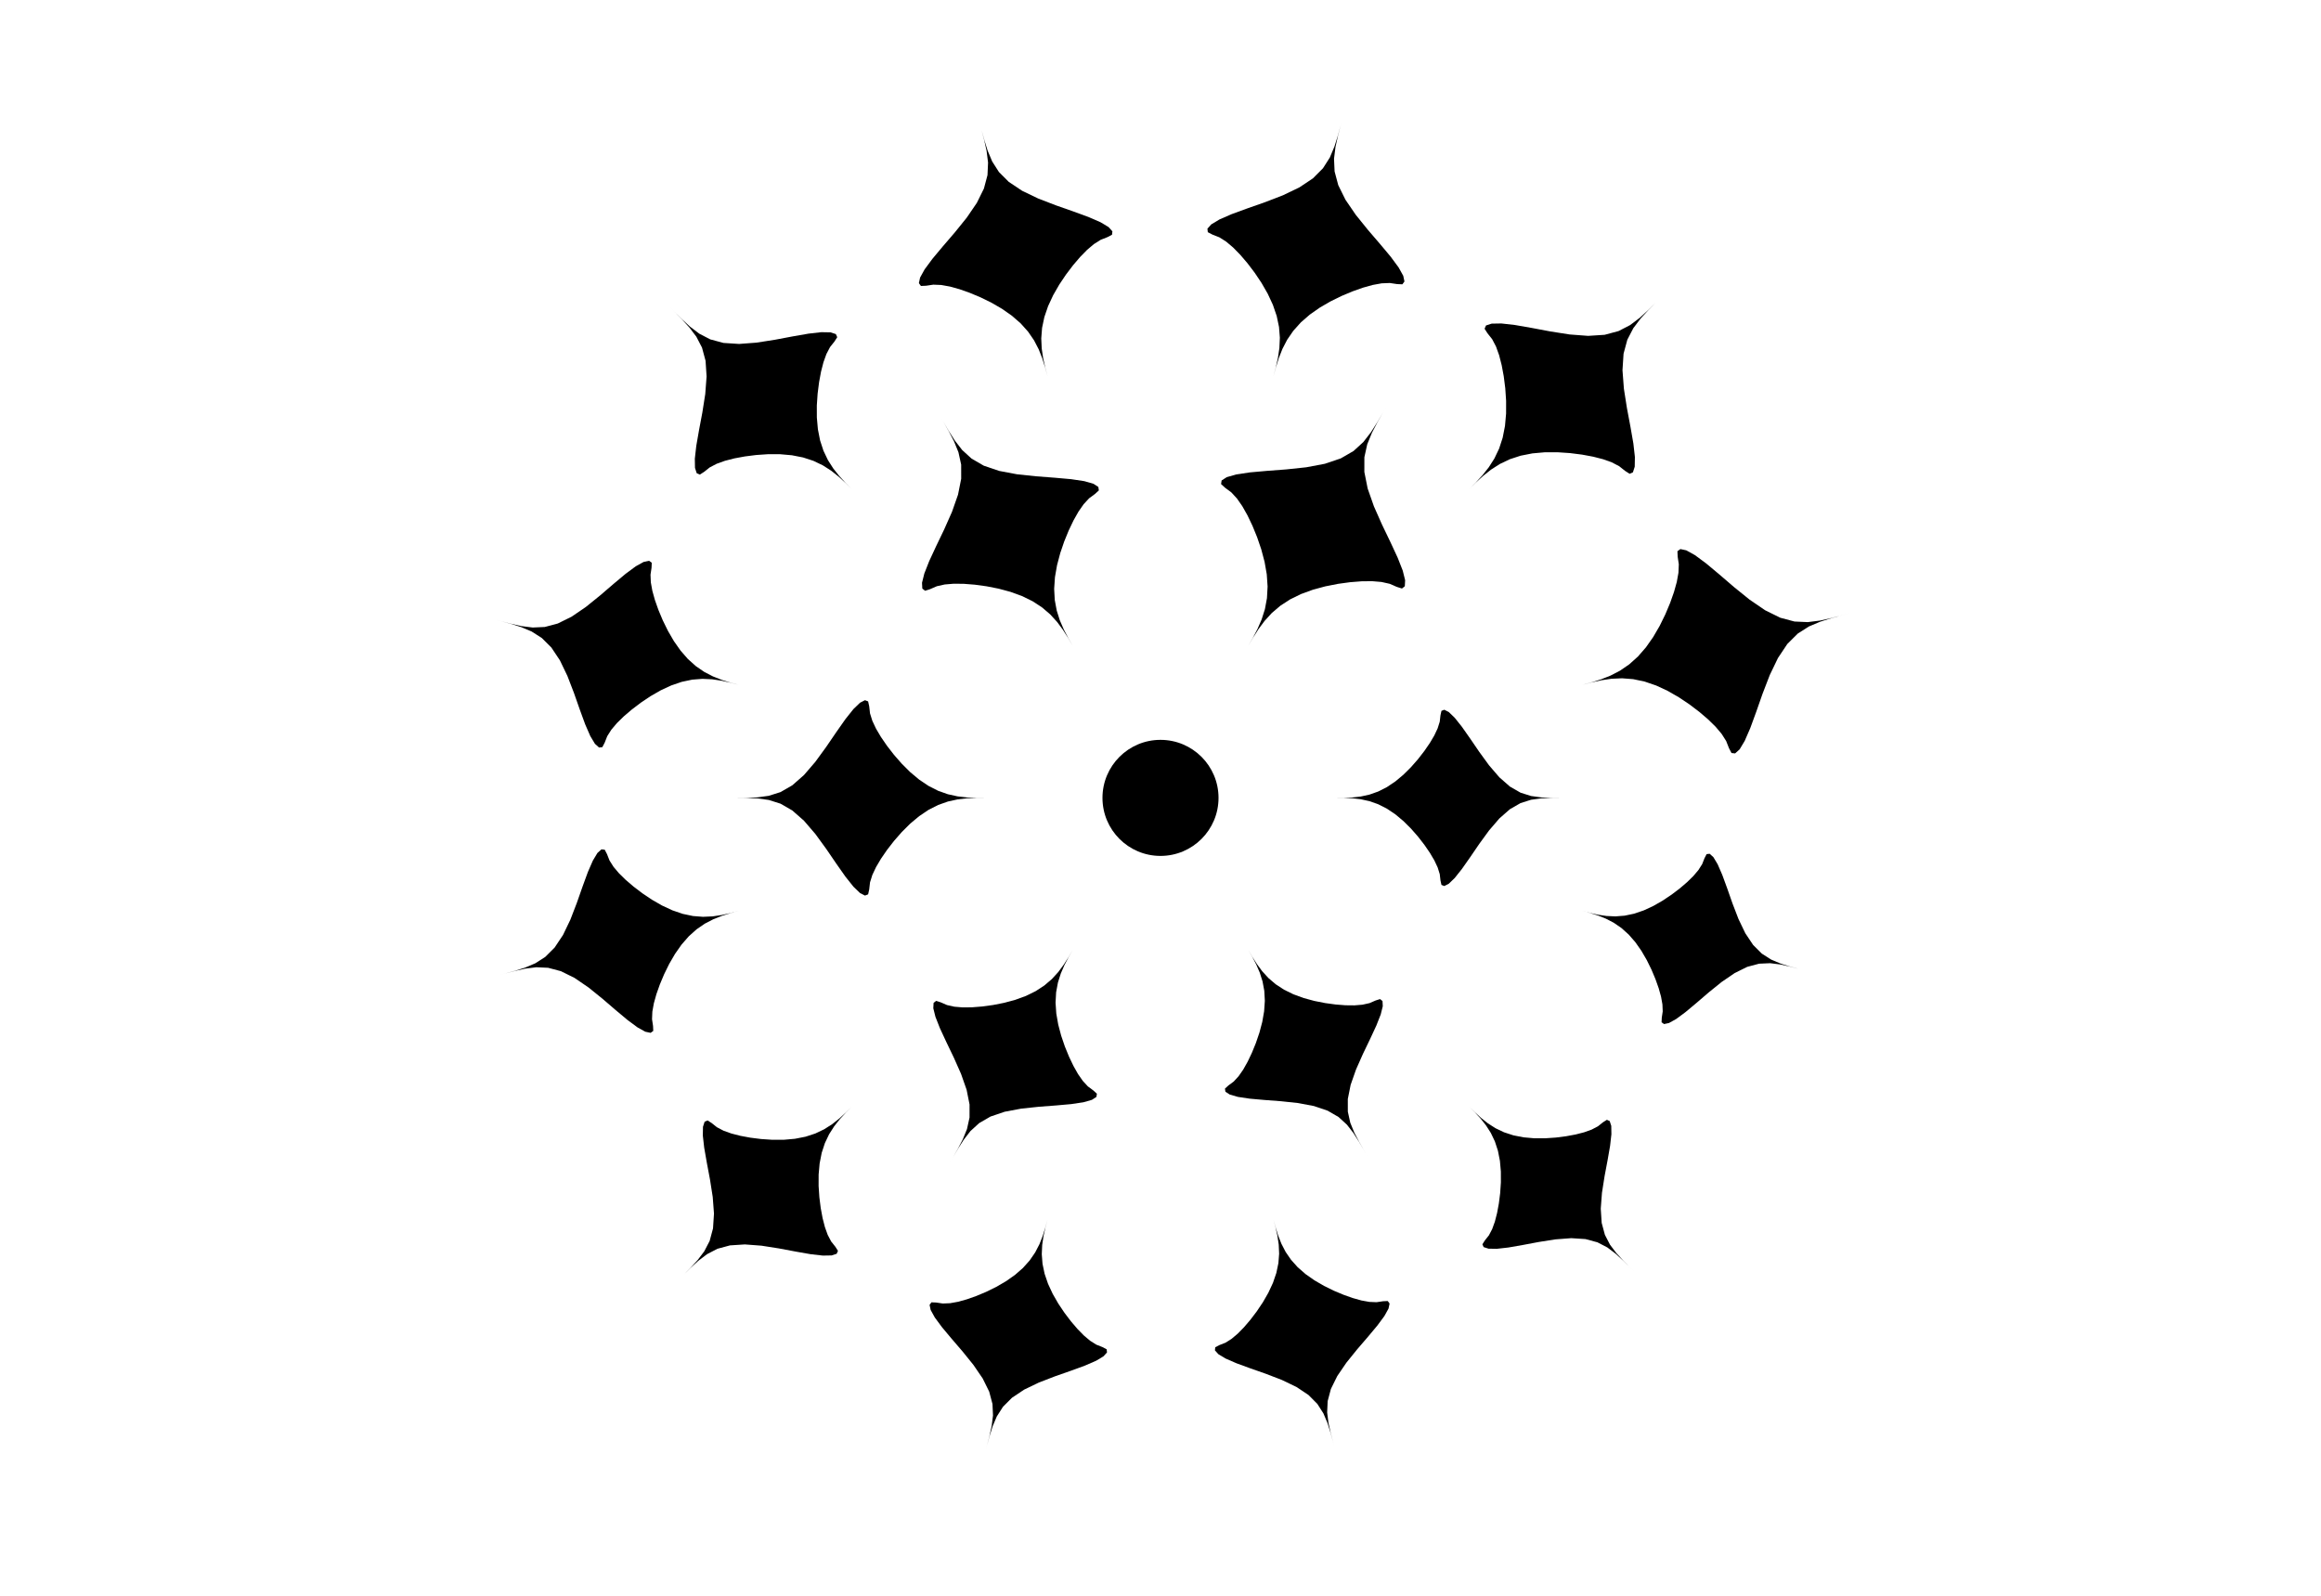
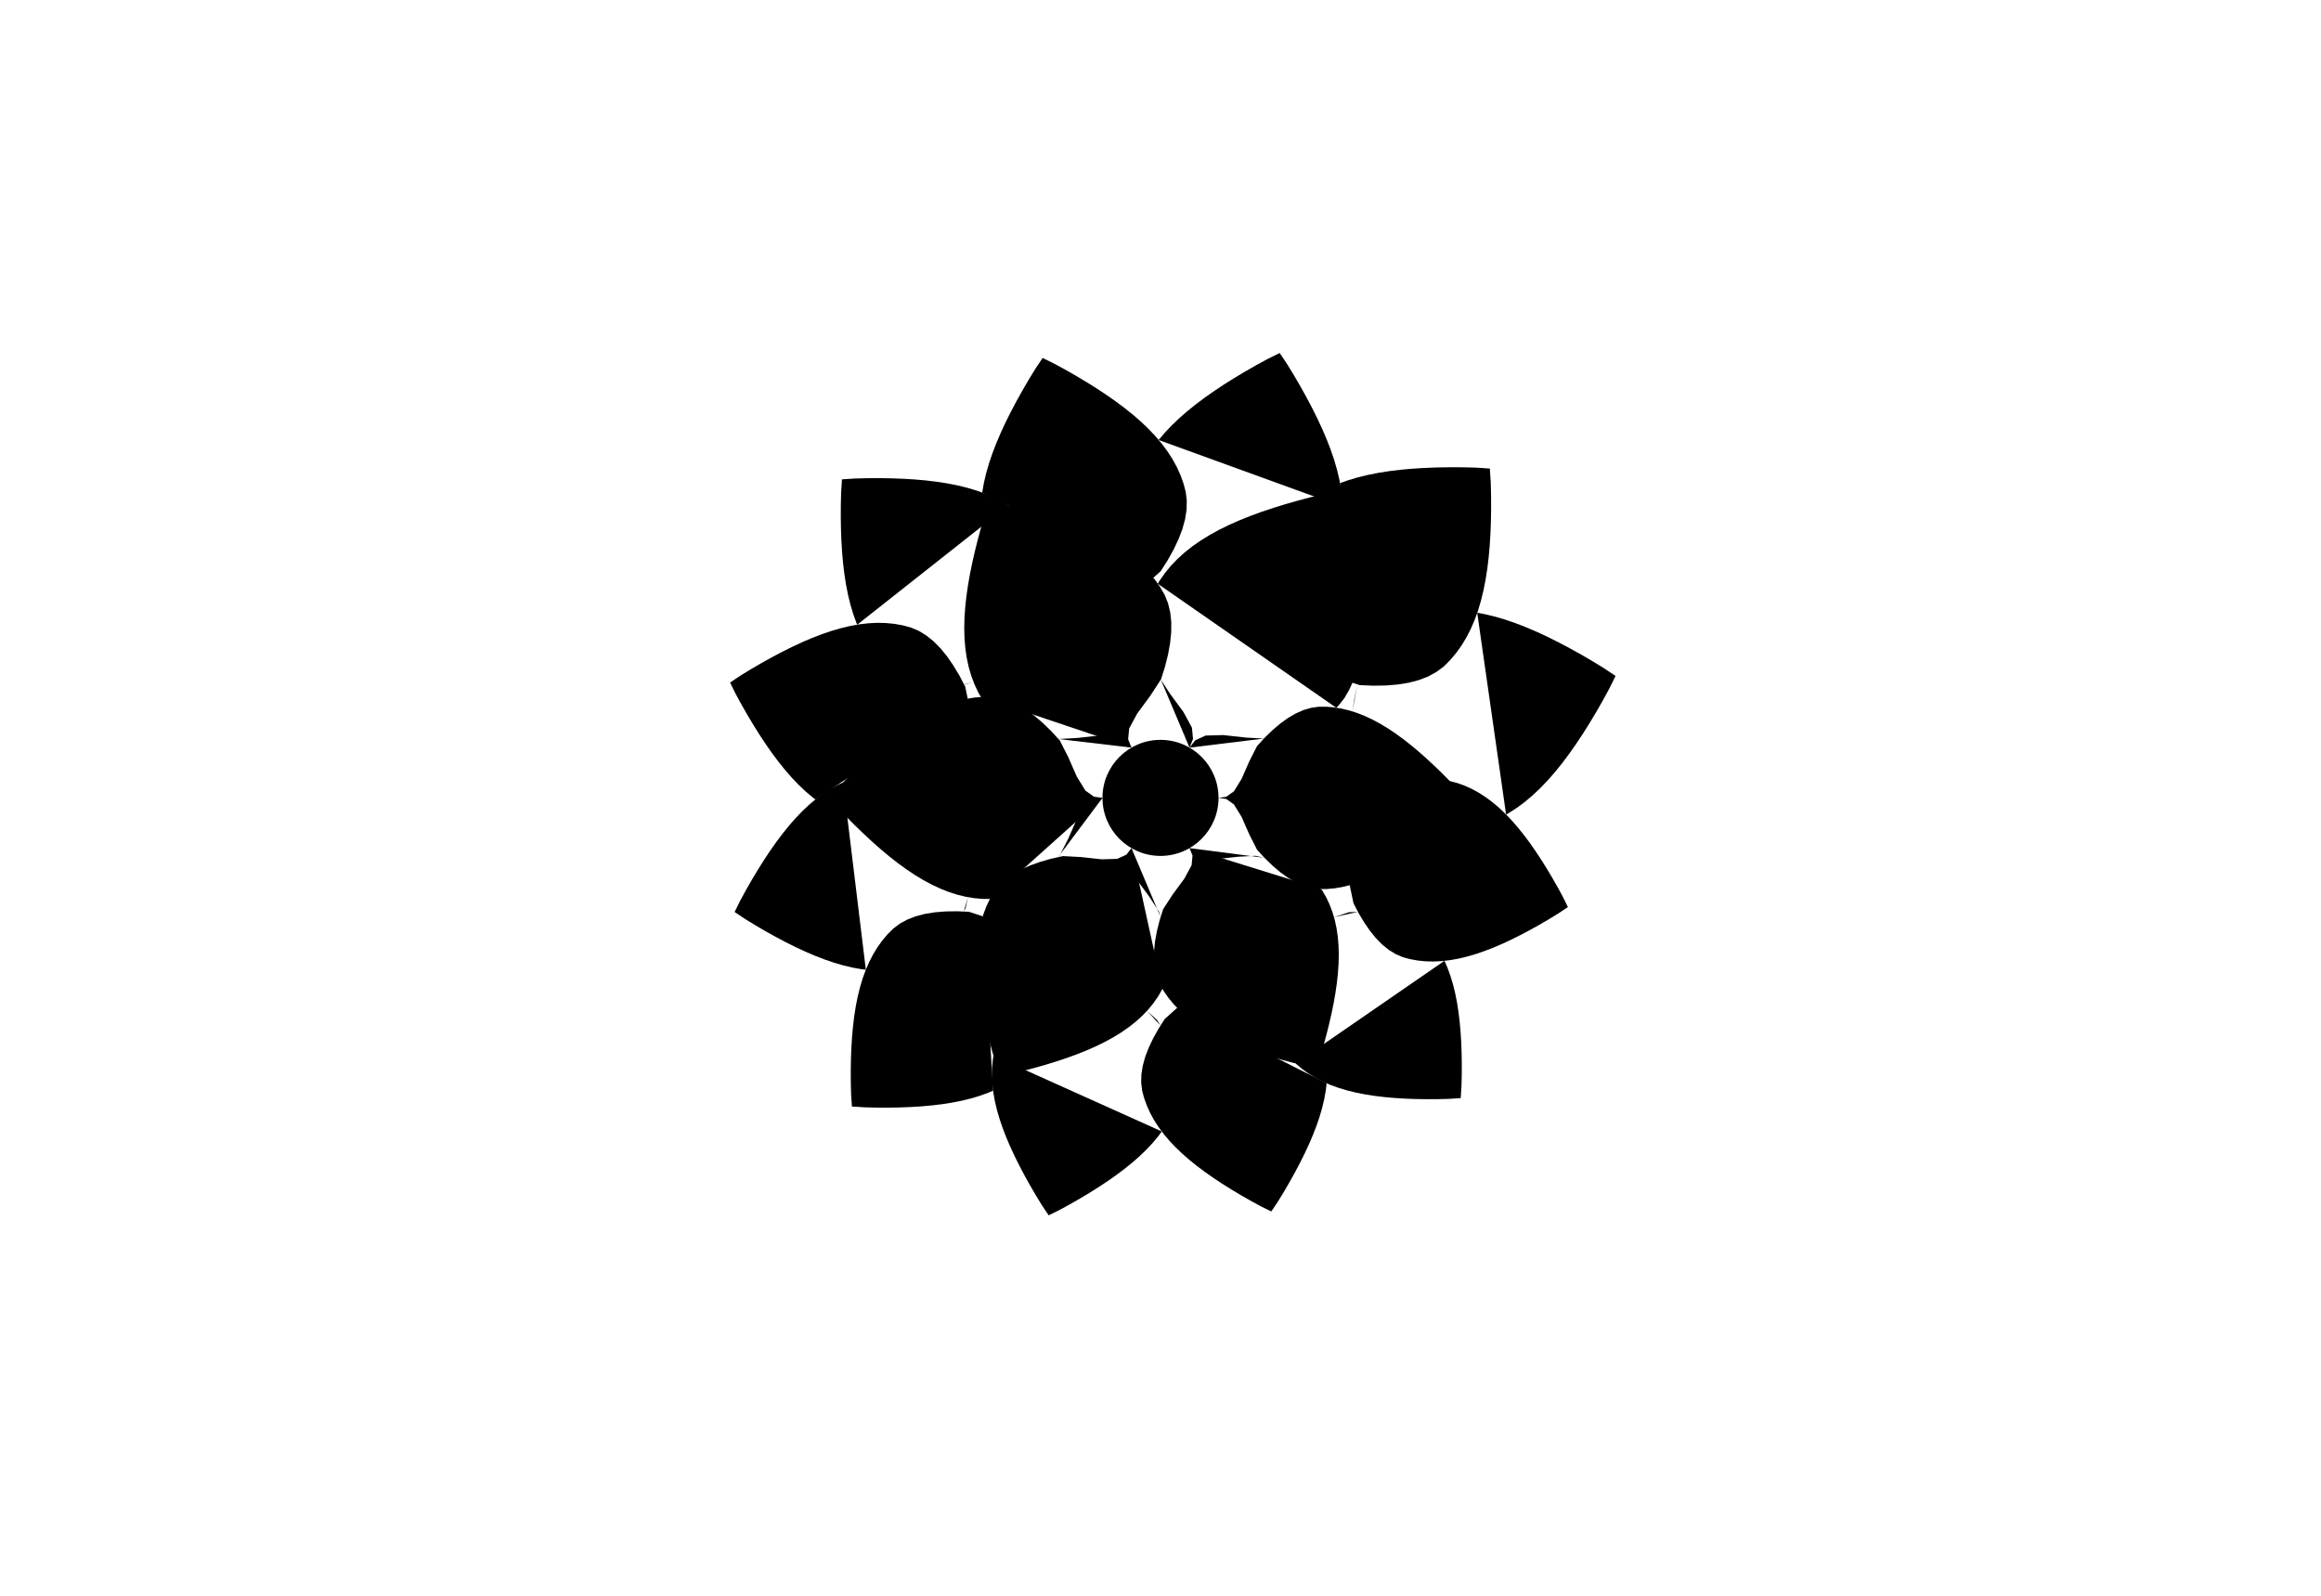
<svg xmlns="http://www.w3.org/2000/svg" viewBox="0 0 320 220">
-   <path d="M184.200 110.000 L185.285 110.006 L186.427 110.053 L187.608 110.188 L188.813 110.453 L190.021 110.880 L191.217 111.487 L192.383 112.270 L193.500 113.205 L194.552 114.252 L195.520 115.360 L196.388 116.480 L197.137 117.571 L197.751 118.609 L198.211 119.586 L198.500 120.508 L198.600 121.384 L198.736 122.000 L199.127 122.152 L199.744 121.837 L200.563 121.047 L201.554 119.802 L202.692 118.182 L203.950 116.341 L205.300 114.488 L206.716 112.840 L208.170 111.563 L209.637 110.719 L211.087 110.259 L212.496 110.066 L213.836 110.009 L215.079 110.000 L216.200 110.000 L216.200 110.000 L215.079 110.000 L213.836 109.991 L212.496 109.934 L211.087 109.741 L209.637 109.281 L208.170 108.437 L206.716 107.160 L205.300 105.512 L203.950 103.659 L202.692 101.818 L201.554 100.198 L200.563 98.953 L199.744 98.163 L199.127 97.848 L198.736 98.000 L198.600 98.616 L198.500 99.492 L198.211 100.414 L197.751 101.391 L197.137 102.429 L196.388 103.520 L195.520 104.640 L194.552 105.748 L193.500 106.795 L192.383 107.730 L191.217 108.513 L190.021 109.120 L188.813 109.547 L187.608 109.812 L186.427 109.947 L185.285 109.994 L184.200 110.000 L184.200 110.000" />
-   <path d="M172.100 130.958 L172.653 131.927 L173.198 132.969 L173.686 134.092 L174.069 135.301 L174.310 136.598 L174.385 137.976 L174.287 139.417 L174.029 140.894 L173.637 142.370 L173.147 143.804 L172.596 145.153 L172.010 146.382 L171.401 147.463 L170.766 148.375 L170.093 149.107 L169.364 149.647 L168.885 150.085 L168.951 150.511 L169.549 150.900 L170.674 151.223 L172.294 151.466 L174.323 151.647 L176.610 151.820 L178.957 152.070 L181.154 152.484 L183.040 153.123 L184.546 153.995 L185.702 155.052 L186.600 156.207 L187.339 157.372 L187.987 158.476 L188.564 159.474 L187.988 158.475 L187.356 157.363 L186.717 156.140 L186.165 154.785 L185.827 153.255 L185.825 151.514 L186.215 149.561 L186.955 147.452 L187.912 145.295 L188.906 143.227 L189.763 141.380 L190.363 139.855 L190.646 138.720 L190.609 138.007 L190.272 137.737 L189.654 137.933 L188.822 138.294 L187.851 138.511 L186.743 138.604 L185.503 138.592 L184.145 138.485 L182.701 138.288 L181.215 137.995 L179.741 137.596 L178.332 137.082 L177.035 136.446 L175.880 135.692 L174.877 134.835 L174.021 133.898 L173.293 132.914 L172.663 131.921 L172.100 130.958" />
-   <path d="M147.900 130.958 L147.316 131.956 L146.663 132.986 L145.908 134.006 L145.022 134.977 L143.982 135.865 L142.784 136.647 L141.440 137.306 L139.980 137.839 L138.452 138.252 L136.911 138.556 L135.414 138.760 L134.007 138.871 L132.721 138.884 L131.573 138.788 L130.567 138.562 L129.705 138.188 L129.063 137.985 L128.715 138.265 L128.676 139.004 L128.970 140.181 L129.591 141.761 L130.480 143.675 L131.510 145.819 L132.502 148.055 L133.269 150.241 L133.673 152.266 L133.671 154.070 L133.321 155.656 L132.749 157.060 L132.087 158.328 L131.432 159.481 L130.834 160.516 L131.432 159.482 L132.103 158.338 L132.870 157.130 L133.800 155.932 L134.999 154.837 L136.560 153.933 L138.516 153.270 L140.793 152.841 L143.225 152.583 L145.596 152.403 L147.699 152.215 L149.378 151.963 L150.544 151.629 L151.164 151.226 L151.232 150.785 L150.736 150.331 L149.981 149.771 L149.283 149.012 L148.625 148.066 L147.994 146.946 L147.386 145.672 L146.814 144.273 L146.307 142.787 L145.901 141.257 L145.633 139.727 L145.531 138.233 L145.609 136.805 L145.859 135.460 L146.256 134.207 L146.762 133.043 L147.327 131.963 L147.900 130.958" />
-   <path d="M135.800 110.000 L134.598 109.993 L133.332 109.941 L132.022 109.791 L130.688 109.498 L129.348 109.024 L128.023 108.352 L126.731 107.484 L125.492 106.448 L124.327 105.287 L123.253 104.059 L122.291 102.818 L121.461 101.609 L120.781 100.459 L120.271 99.375 L119.951 98.353 L119.840 97.382 L119.689 96.700 L119.256 96.532 L118.572 96.881 L117.665 97.756 L116.566 99.136 L115.304 100.931 L113.910 102.972 L112.414 105.026 L110.845 106.852 L109.233 108.268 L107.608 109.203 L105.999 109.712 L104.438 109.927 L102.953 109.990 L101.575 110.000 L100.333 110.000 L101.575 110.000 L102.953 110.010 L104.438 110.073 L105.999 110.288 L107.608 110.797 L109.233 111.732 L110.845 113.148 L112.414 114.974 L113.910 117.028 L115.304 119.069 L116.566 120.864 L117.665 122.244 L118.572 123.119 L119.256 123.468 L119.689 123.300 L119.840 122.618 L119.951 121.647 L120.271 120.625 L120.781 119.541 L121.461 118.391 L122.291 117.182 L123.253 115.941 L124.327 114.713 L125.492 113.552 L126.731 112.516 L128.023 111.648 L129.348 110.976 L130.688 110.502 L132.022 110.209 L133.332 110.059 L134.598 110.007 L135.800 110.000" />
-   <path d="M147.900 89.042 L147.281 87.956 L146.670 86.788 L146.123 85.530 L145.693 84.175 L145.423 82.722 L145.339 81.178 L145.449 79.563 L145.739 77.908 L146.178 76.254 L146.726 74.648 L147.344 73.136 L148.001 71.759 L148.684 70.548 L149.395 69.525 L150.149 68.705 L150.966 68.100 L151.502 67.609 L151.429 67.132 L150.758 66.696 L149.498 66.335 L147.683 66.063 L145.410 65.860 L142.846 65.665 L140.217 65.386 L137.755 64.922 L135.642 64.206 L133.953 63.228 L132.658 62.044 L131.652 60.749 L130.824 59.444 L130.098 58.208 L129.452 57.089 L130.097 58.208 L130.806 59.455 L131.521 60.825 L132.140 62.343 L132.518 64.057 L132.520 66.008 L132.084 68.196 L131.255 70.560 L130.182 72.977 L129.069 75.294 L128.108 77.364 L127.436 79.072 L127.119 80.345 L127.161 81.143 L127.537 81.445 L128.230 81.226 L129.163 80.821 L130.251 80.578 L131.492 80.474 L132.882 80.488 L134.403 80.608 L136.021 80.829 L137.686 81.157 L139.338 81.603 L140.916 82.180 L142.370 82.892 L143.665 83.737 L144.788 84.698 L145.747 85.747 L146.563 86.850 L147.269 87.963 L147.900 89.042" />
-   <path d="M172.100 89.042 L172.757 87.919 L173.492 86.760 L174.341 85.613 L175.338 84.521 L176.508 83.521 L177.856 82.642 L179.368 81.900 L181.011 81.300 L182.730 80.836 L184.463 80.494 L186.147 80.264 L187.730 80.140 L189.177 80.125 L190.469 80.233 L191.601 80.486 L192.571 80.908 L193.292 81.136 L193.684 80.821 L193.728 79.990 L193.398 78.666 L192.699 76.888 L191.699 74.734 L190.540 72.322 L189.424 69.807 L188.561 67.347 L188.106 65.069 L188.109 63.039 L188.502 61.256 L189.146 59.675 L189.891 58.249 L190.628 56.951 L191.300 55.787 L190.627 56.951 L189.872 58.238 L189.010 59.596 L187.963 60.944 L186.615 62.177 L184.858 63.194 L182.658 63.939 L180.096 64.422 L177.360 64.713 L174.692 64.915 L172.326 65.126 L170.437 65.410 L169.125 65.786 L168.427 66.239 L168.351 66.736 L168.909 67.247 L169.759 67.876 L170.545 68.730 L171.284 69.794 L171.995 71.055 L172.679 72.488 L173.322 74.062 L173.892 75.733 L174.349 77.454 L174.651 79.177 L174.765 80.858 L174.678 82.464 L174.397 83.977 L173.949 85.387 L173.380 86.696 L172.744 87.911 L172.100 89.042" />
-   <path d="M218.149 125.581 L219.195 125.867 L220.286 126.209 L221.392 126.645 L222.487 127.212 L223.544 127.938 L224.542 128.833 L225.465 129.891 L226.302 131.084 L227.047 132.367 L227.696 133.689 L228.244 134.995 L228.686 136.242 L229.010 137.403 L229.201 138.467 L229.242 139.432 L229.112 140.304 L229.084 140.934 L229.422 141.182 L230.100 141.038 L231.095 140.486 L232.375 139.540 L233.893 138.271 L235.584 136.818 L237.368 135.377 L239.162 134.152 L240.898 133.294 L242.533 132.859 L244.053 132.790 L245.464 132.968 L246.773 133.260 L247.976 133.573 L249.058 133.863 L247.976 133.573 L246.777 133.243 L245.498 132.841 L244.187 132.289 L242.905 131.470 L241.707 130.275 L240.632 128.665 L239.691 126.707 L238.867 124.567 L238.129 122.463 L237.448 120.605 L236.813 119.145 L236.227 118.170 L235.712 117.706 L235.295 117.752 L235.005 118.311 L234.681 119.132 L234.163 119.948 L233.466 120.773 L232.605 121.616 L231.599 122.476 L230.471 123.333 L229.248 124.153 L227.961 124.892 L226.640 125.506 L225.312 125.961 L224.000 126.237 L222.721 126.337 L221.490 126.281 L220.313 126.106 L219.198 125.856 L218.149 125.581" />
-   <path d="M202.568 152.568 L203.339 153.348 L204.122 154.198 L204.870 155.140 L205.542 156.190 L206.101 157.360 L206.522 158.649 L206.796 160.042 L206.926 161.510 L206.930 163.010 L206.830 164.496 L206.649 165.917 L206.405 167.233 L206.102 168.413 L205.732 169.441 L205.279 170.307 L204.724 171.005 L204.381 171.543 L204.552 171.931 L205.219 172.147 L206.369 172.167 L207.968 171.986 L209.940 171.642 L212.156 171.225 L214.447 170.865 L216.637 170.699 L218.591 170.826 L220.243 171.271 L221.609 171.980 L222.755 172.848 L223.753 173.766 L224.648 174.649 L225.450 175.450 L224.649 174.648 L223.766 173.753 L222.848 172.755 L221.980 171.609 L221.271 170.243 L220.826 168.591 L220.699 166.637 L220.865 164.447 L221.225 162.156 L221.642 159.940 L221.986 157.968 L222.167 156.369 L222.147 155.219 L221.931 154.552 L221.543 154.381 L221.005 154.724 L220.307 155.279 L219.441 155.732 L218.413 156.102 L217.233 156.405 L215.917 156.649 L214.496 156.830 L213.010 156.930 L211.510 156.926 L210.042 156.796 L208.649 156.522 L207.360 156.101 L206.190 155.542 L205.140 154.870 L204.198 154.122 L203.348 153.339 L202.568 152.568" />
-   <path d="M175.581 168.149 L175.863 169.225 L176.119 170.369 L176.299 171.576 L176.357 172.840 L176.254 174.151 L175.971 175.497 L175.505 176.860 L174.874 178.215 L174.116 179.535 L173.275 180.789 L172.396 181.946 L171.514 182.979 L170.649 183.862 L169.802 184.577 L168.965 185.109 L168.123 185.440 L167.550 185.739 L167.503 186.166 L167.979 186.695 L168.979 187.295 L170.476 187.947 L172.383 188.645 L174.541 189.403 L176.736 190.248 L178.745 191.214 L180.397 192.316 L181.622 193.545 L182.463 194.861 L183.029 196.205 L183.441 197.517 L183.779 198.747 L184.077 199.858 L183.780 198.747 L183.459 197.513 L183.159 196.170 L182.977 194.723 L183.047 193.163 L183.494 191.486 L184.373 189.706 L185.630 187.865 L187.108 186.035 L188.599 184.300 L189.901 182.742 L190.872 181.429 L191.437 180.409 L191.585 179.713 L191.331 179.366 L190.685 179.395 L189.790 179.528 L188.800 179.487 L187.709 179.291 L186.518 178.958 L185.238 178.505 L183.898 177.943 L182.543 177.277 L181.226 176.513 L180.002 175.654 L178.917 174.707 L177.999 173.683 L177.255 172.599 L176.673 171.476 L176.225 170.341 L175.875 169.222 L175.581 168.149" />
-   <path d="M144.419 168.149 L144.121 169.239 L143.765 170.375 L143.310 171.529 L142.719 172.669 L141.963 173.771 L141.030 174.811 L139.928 175.773 L138.685 176.645 L137.347 177.422 L135.970 178.098 L134.609 178.669 L133.309 179.129 L132.099 179.467 L130.991 179.666 L129.985 179.708 L129.076 179.573 L128.420 179.544 L128.162 179.896 L128.312 180.602 L128.887 181.639 L129.872 182.973 L131.196 184.555 L132.710 186.318 L134.211 188.177 L135.488 190.046 L136.381 191.855 L136.835 193.558 L136.906 195.143 L136.721 196.613 L136.417 197.977 L136.090 199.231 L135.789 200.359 L136.091 199.231 L136.435 197.981 L136.853 196.648 L137.428 195.282 L138.282 193.946 L139.527 192.698 L141.205 191.578 L143.245 190.597 L145.475 189.738 L147.668 188.969 L149.605 188.260 L151.125 187.598 L152.141 186.987 L152.625 186.451 L152.577 186.017 L151.994 185.714 L151.140 185.376 L150.289 184.837 L149.429 184.110 L148.550 183.213 L147.654 182.164 L146.761 180.989 L145.907 179.715 L145.137 178.374 L144.497 176.997 L144.023 175.613 L143.735 174.246 L143.631 172.914 L143.689 171.630 L143.872 170.404 L144.133 169.242 L144.419 168.149" />
-   <path d="M117.432 152.568 L116.615 153.376 L115.724 154.196 L114.738 154.980 L113.637 155.684 L112.412 156.269 L111.062 156.711 L109.602 156.997 L108.065 157.134 L106.492 157.137 L104.936 157.032 L103.448 156.844 L102.069 156.588 L100.832 156.270 L99.755 155.883 L98.848 155.408 L98.117 154.827 L97.554 154.468 L97.147 154.646 L96.920 155.345 L96.899 156.550 L97.089 158.225 L97.450 160.291 L97.887 162.612 L98.264 165.012 L98.438 167.307 L98.305 169.354 L97.839 171.084 L97.096 172.515 L96.186 173.716 L95.225 174.762 L94.300 175.700 L93.461 176.539 L94.300 175.700 L95.238 174.775 L96.284 173.814 L97.485 172.904 L98.916 172.161 L100.646 171.695 L102.693 171.562 L104.988 171.736 L107.388 172.113 L109.709 172.550 L111.775 172.911 L113.450 173.101 L114.655 173.080 L115.354 172.853 L115.532 172.446 L115.173 171.883 L114.592 171.152 L114.117 170.245 L113.730 169.168 L113.412 167.931 L113.156 166.552 L112.968 165.064 L112.863 163.508 L112.866 161.935 L113.003 160.398 L113.289 158.938 L113.731 157.588 L114.316 156.363 L115.020 155.262 L115.804 154.276 L116.624 153.385 L117.432 152.568" />
-   <path d="M101.851 125.581 L100.721 125.877 L99.519 126.146 L98.251 126.335 L96.924 126.396 L95.546 126.288 L94.132 125.990 L92.701 125.501 L91.277 124.839 L89.890 124.042 L88.573 123.159 L87.357 122.235 L86.273 121.309 L85.345 120.400 L84.593 119.511 L84.035 118.631 L83.687 117.747 L83.373 117.144 L82.924 117.095 L82.369 117.595 L81.738 118.646 L81.053 120.218 L80.320 122.221 L79.524 124.489 L78.636 126.795 L77.622 128.905 L76.464 130.640 L75.173 131.927 L73.791 132.810 L72.379 133.405 L71.000 133.837 L69.708 134.193 L68.542 134.506 L69.708 134.194 L71.005 133.856 L72.415 133.541 L73.936 133.350 L75.574 133.424 L77.336 133.893 L79.206 134.817 L81.139 136.137 L83.062 137.690 L84.884 139.256 L86.521 140.624 L87.900 141.644 L88.972 142.238 L89.703 142.393 L90.067 142.126 L90.037 141.448 L89.897 140.508 L89.941 139.467 L90.147 138.321 L90.496 137.070 L90.972 135.726 L91.563 134.318 L92.262 132.894 L93.065 131.511 L93.967 130.226 L94.962 129.086 L96.037 128.121 L97.176 127.339 L98.356 126.728 L99.548 126.258 L100.724 125.890 L101.851 125.581" />
-   <path d="M101.851 94.419 L100.704 94.105 L99.508 93.730 L98.294 93.252 L97.094 92.630 L95.935 91.834 L94.840 90.852 L93.828 89.692 L92.910 88.385 L92.093 86.977 L91.381 85.528 L90.780 84.096 L90.296 82.727 L89.941 81.454 L89.731 80.288 L89.687 79.229 L89.829 78.273 L89.860 77.582 L89.489 77.310 L88.745 77.469 L87.654 78.073 L86.251 79.111 L84.585 80.503 L82.731 82.096 L80.774 83.677 L78.807 85.020 L76.904 85.960 L75.111 86.438 L73.444 86.513 L71.896 86.318 L70.461 85.998 L69.142 85.654 L67.955 85.337 L69.141 85.655 L70.456 86.017 L71.859 86.457 L73.297 87.062 L74.703 87.961 L76.017 89.271 L77.195 91.037 L78.227 93.184 L79.131 95.531 L79.941 97.838 L80.687 99.876 L81.384 101.476 L82.026 102.546 L82.591 103.055 L83.048 103.005 L83.367 102.391 L83.721 101.492 L84.289 100.596 L85.054 99.692 L85.998 98.767 L87.102 97.824 L88.339 96.884 L89.679 95.985 L91.090 95.174 L92.539 94.501 L93.996 94.002 L95.435 93.699 L96.837 93.590 L98.187 93.651 L99.478 93.844 L100.701 94.118 L101.851 94.419" />
-   <path d="M117.432 67.432 L116.581 66.571 L115.717 65.632 L114.891 64.593 L114.149 63.434 L113.532 62.142 L113.067 60.720 L112.765 59.182 L112.621 57.562 L112.617 55.905 L112.728 54.266 L112.927 52.697 L113.196 51.244 L113.531 49.941 L113.939 48.807 L114.440 47.850 L115.052 47.080 L115.430 46.487 L115.242 46.059 L114.506 45.819 L113.236 45.797 L111.471 45.997 L109.294 46.377 L106.849 46.838 L104.320 47.235 L101.902 47.418 L99.745 47.278 L97.922 46.787 L96.414 46.004 L95.149 45.045 L94.047 44.033 L93.059 43.058 L92.174 42.174 L93.058 43.059 L94.033 44.047 L95.045 45.149 L96.004 46.414 L96.787 47.922 L97.278 49.745 L97.418 51.902 L97.235 54.320 L96.838 56.849 L96.377 59.294 L95.997 61.471 L95.797 63.236 L95.819 64.506 L96.059 65.242 L96.487 65.430 L97.080 65.052 L97.850 64.440 L98.807 63.939 L99.941 63.531 L101.244 63.196 L102.697 62.927 L104.266 62.728 L105.905 62.617 L107.562 62.621 L109.182 62.765 L110.720 63.067 L112.142 63.532 L113.434 64.149 L114.593 64.891 L115.632 65.717 L116.571 66.581 L117.432 67.432" />
-   <path d="M144.419 51.851 L144.107 50.659 L143.823 49.391 L143.623 48.054 L143.560 46.655 L143.673 45.202 L143.987 43.711 L144.504 42.201 L145.202 40.699 L146.042 39.237 L146.974 37.848 L147.948 36.566 L148.925 35.422 L149.883 34.443 L150.821 33.651 L151.749 33.063 L152.681 32.695 L153.316 32.364 L153.368 31.891 L152.841 31.306 L151.733 30.640 L150.075 29.918 L147.962 29.145 L145.571 28.306 L143.139 27.369 L140.914 26.299 L139.084 25.078 L137.726 23.717 L136.795 22.259 L136.168 20.770 L135.712 19.316 L135.336 17.953 L135.007 16.723 L135.336 17.953 L135.692 19.321 L136.024 20.808 L136.226 22.412 L136.148 24.140 L135.653 25.997 L134.679 27.970 L133.286 30.009 L131.649 32.036 L129.997 33.958 L128.554 35.684 L127.479 37.139 L126.853 38.269 L126.689 39.040 L126.970 39.424 L127.686 39.392 L128.677 39.245 L129.775 39.290 L130.983 39.508 L132.303 39.876 L133.720 40.378 L135.205 41.001 L136.707 41.738 L138.165 42.585 L139.521 43.536 L140.723 44.585 L141.740 45.720 L142.565 46.921 L143.210 48.165 L143.705 49.423 L144.093 50.662 L144.419 51.851" />
-   <path d="M175.581 51.851 L175.912 50.641 L176.308 49.378 L176.812 48.098 L177.469 46.831 L178.309 45.608 L179.345 44.453 L180.569 43.385 L181.949 42.416 L183.434 41.554 L184.963 40.803 L186.475 40.169 L187.918 39.658 L189.262 39.283 L190.492 39.061 L191.610 39.015 L192.619 39.165 L193.348 39.197 L193.634 38.806 L193.468 38.022 L192.829 36.870 L191.735 35.389 L190.265 33.632 L188.584 31.675 L186.917 29.610 L185.499 27.534 L184.507 25.526 L184.003 23.634 L183.924 21.875 L184.129 20.242 L184.467 18.728 L184.830 17.335 L185.165 16.083 L184.829 17.335 L184.447 18.722 L183.982 20.203 L183.344 21.720 L182.396 23.204 L181.013 24.590 L179.150 25.833 L176.884 26.922 L174.408 27.876 L171.973 28.731 L169.822 29.518 L168.134 30.253 L167.005 30.931 L166.469 31.527 L166.521 32.009 L167.169 32.346 L168.118 32.720 L169.062 33.319 L170.017 34.126 L170.993 35.123 L171.988 36.287 L172.980 37.592 L173.929 39.007 L174.784 40.496 L175.495 42.025 L176.021 43.562 L176.340 45.081 L176.456 46.560 L176.391 47.985 L176.188 49.346 L175.899 50.637 L175.581 51.851" />
-   <path d="M202.568 67.432 L203.477 66.533 L204.468 65.621 L205.565 64.749 L206.789 63.966 L208.152 63.315 L209.654 62.824 L211.277 62.505 L212.987 62.353 L214.736 62.350 L216.467 62.466 L218.123 62.676 L219.656 62.961 L221.032 63.314 L222.230 63.745 L223.239 64.273 L224.053 64.919 L224.679 65.319 L225.131 65.120 L225.383 64.343 L225.406 63.003 L225.195 61.139 L224.794 58.842 L224.308 56.260 L223.889 53.590 L223.695 51.037 L223.843 48.761 L224.362 46.836 L225.188 45.244 L226.200 43.909 L227.269 42.746 L228.298 41.702 L229.232 40.768 L228.298 41.702 L227.254 42.731 L226.091 43.800 L224.756 44.812 L223.164 45.638 L221.239 46.157 L218.963 46.305 L216.410 46.111 L213.740 45.692 L211.158 45.206 L208.861 44.805 L206.997 44.594 L205.657 44.617 L204.880 44.869 L204.681 45.321 L205.081 45.947 L205.727 46.761 L206.255 47.770 L206.686 48.968 L207.039 50.344 L207.324 51.877 L207.534 53.533 L207.650 55.264 L207.647 57.013 L207.495 58.723 L207.176 60.346 L206.685 61.848 L206.034 63.211 L205.251 64.435 L204.379 65.532 L203.467 66.523 L202.568 67.432" />
-   <path d="M218.149 94.419 L219.408 94.089 L220.746 93.790 L222.158 93.579 L223.636 93.512 L225.170 93.632 L226.744 93.963 L228.338 94.508 L229.924 95.246 L231.468 96.133 L232.935 97.116 L234.289 98.145 L235.496 99.176 L236.530 100.189 L237.366 101.179 L237.988 102.158 L238.376 103.143 L238.725 103.814 L239.224 103.868 L239.843 103.312 L240.546 102.142 L241.308 100.391 L242.125 98.160 L243.010 95.635 L244.000 93.067 L245.129 90.718 L246.418 88.786 L247.856 87.352 L249.395 86.369 L250.968 85.707 L252.503 85.225 L253.942 84.829 L255.240 84.480 L253.941 84.828 L252.497 85.204 L250.927 85.555 L249.234 85.768 L247.409 85.686 L245.448 85.163 L243.365 84.134 L241.212 82.664 L239.071 80.935 L237.042 79.191 L235.220 77.668 L233.684 76.533 L232.490 75.871 L231.676 75.698 L231.271 75.995 L231.304 76.751 L231.460 77.797 L231.412 78.956 L231.182 80.232 L230.793 81.625 L230.263 83.123 L229.605 84.690 L228.827 86.275 L227.933 87.816 L226.928 89.247 L225.821 90.516 L224.623 91.591 L223.354 92.461 L222.041 93.142 L220.713 93.666 L219.404 94.075 L218.149 94.419" />
+   <path d="M168.000 110.000 L169.063 110.149 L170.125 110.907 L171.188 112.634 L172.250 115.055 L173.313 117.148 L174.375 118.306 L175.438 119.336 L176.500 120.239 L177.563 121.006 L178.625 121.628 L179.688 122.098 L180.750 122.412 L181.813 122.564 L182.875 122.567 L183.938 122.476 L185.000 122.301 L186.063 122.043 L187.125 121.702 L188.188 121.281 L189.250 120.783 L190.313 120.210 L191.375 119.566 L192.438 118.854 L193.500 118.079 L194.563 117.244 L195.625 116.354 L196.688 115.415 L197.750 114.428 L198.813 113.399 L199.875 112.328 L200.938 111.212 L202.000 110.000 L202.000 110.000 L200.938 108.788 L199.875 107.672 L198.813 106.601 L197.750 105.572 L196.688 104.585 L195.625 103.646 L194.563 102.756 L193.500 101.921 L192.438 101.146 L191.375 100.434 L190.313 99.790 L189.250 99.217 L188.188 98.719 L187.125 98.298 L186.063 97.957 L185.000 97.699 L183.938 97.524 L182.875 97.433 L181.813 97.436 L180.750 97.588 L179.688 97.902 L178.625 98.372 L177.563 98.994 L176.500 99.761 L175.438 100.664 L174.375 101.694 L173.313 102.852 L172.250 104.945 L171.188 107.366 L170.125 109.093 L169.063 109.851 L168.000 110.000 L168.000 110.000" />
+   <path d="M164.000 116.928 L164.414 117.952 L164.285 119.288 L163.293 121.124 L161.682 123.316 L160.364 125.340 L159.878 126.883 L159.507 128.359 L159.249 129.771 L159.112 131.112 L159.105 132.379 L159.232 133.568 L159.499 134.676 L159.910 135.701 L160.455 136.649 L161.082 137.550 L161.784 138.406 L162.562 139.220 L163.412 139.992 L164.333 140.722 L165.324 141.412 L166.381 142.064 L167.502 142.680 L168.683 143.260 L169.921 143.808 L171.211 144.326 L172.550 144.815 L173.935 145.278 L175.360 145.718 L176.824 146.135 L178.325 146.531 L179.867 146.903 L181.493 147.227 L182.026 145.657 L182.474 144.135 L182.882 142.637 L183.252 141.161 L183.585 139.707 L183.876 138.276 L184.122 136.872 L184.319 135.496 L184.463 134.150 L184.551 132.837 L184.578 131.559 L184.542 130.317 L184.439 129.114 L184.268 127.951 L184.025 126.828 L183.708 125.749 L183.318 124.712 L182.852 123.718 L182.303 122.773 L182.140 122.565" />
+   <path d="M174.330 118.258 L173.103 117.985 L170.691 118.115 L167.987 118.414 L165.901 118.355 L164.680 117.798 L164.000 116.928" />
+   <path d="M156.000 116.928 L155.295 117.830 L154.029 118.407 L151.867 118.468 L149.064 118.158 L146.565 118.024 L144.928 118.387 L143.410 118.820 L142.009 119.319 L140.734 119.892 L139.593 120.541 L138.592 121.272 L137.736 122.086 L137.028 122.986 L136.459 123.967 L135.976 124.996 L135.571 126.071 L135.243 127.190 L134.992 128.353 L134.814 129.559 L134.707 130.807 L134.670 132.094 L134.698 133.419 L134.789 134.780 L134.939 136.174 L135.143 137.601 L135.398 139.057 L135.699 140.539 L136.044 142.047 L136.428 143.577 L136.850 145.130 L137.315 146.707 L137.868 148.334 L139.554 147.999 L141.152 147.613 L142.707 147.203 L144.225 146.770 L145.702 146.315 L147.137 145.834 L148.525 145.327 L149.863 144.791 L151.146 144.223 L152.370 143.621 L153.532 142.983 L154.627 142.307 L155.654 141.592 L156.610 140.835 L157.491 140.035 L158.297 139.191 L159.025 138.303 L159.675 137.370 L160.239 136.387 L160.266 136.321" />
+   <path d="M160.018 126.438 L159.769 125.647 L158.403 123.550 L156.733 121.277 L155.704 119.375 L155.571 117.989 L156.000 116.928" />
+   <path d="M152.000 110.000 L150.822 109.834 L149.645 108.995 L148.467 107.081 L147.290 104.397 L146.112 102.078 L144.934 100.794 L143.757 99.653 L142.579 98.652 L141.401 97.802 L140.224 97.112 L139.046 96.591 L137.869 96.244 L136.691 96.074 L135.513 96.072 L134.336 96.172 L133.158 96.366 L131.981 96.653 L130.803 97.030 L129.625 97.497 L128.448 98.049 L127.270 98.684 L126.092 99.398 L124.915 100.187 L123.737 101.046 L122.560 101.971 L121.382 102.957 L120.204 103.999 L119.027 105.092 L117.849 106.233 L116.671 107.420 L115.494 108.657 L114.316 110.000 L115.494 111.343 L116.671 112.580 L117.849 113.767 L119.027 114.908 L120.204 116.001 L121.382 117.043 L122.560 118.029 L123.737 118.954 L124.915 119.813 L126.092 120.602 L127.270 121.316 L128.448 121.951 L129.625 122.503 L130.803 122.970 L131.981 123.347 L133.158 123.634 L134.336 123.828 L135.513 123.928 L136.483 123.926" />
+   <path d="M145.879 118.176 L146.112 117.922 L147.290 115.603 L148.467 112.919 L149.645 111.005 L150.822 110.166 L152.000 110.000" />
+   <path d="M156.000 103.072 L155.537 101.925 L155.680 100.427 L156.792 98.370 L158.598 95.914 L160.074 93.646 L160.619 91.917 L161.034 90.263 L161.323 88.681 L161.477 87.178 L161.485 85.759 L161.343 84.427 L161.043 83.185 L160.583 82.036 L159.973 80.974 L159.270 79.965 L158.483 79.005 L157.612 78.093 L156.659 77.228 L155.626 76.410 L154.516 75.636 L153.332 74.906 L152.076 74.216 L150.752 73.566 L149.366 72.952 L147.920 72.372 L146.419 71.824 L144.868 71.305 L143.271 70.812 L141.630 70.345 L139.949 69.901 L138.221 69.484 L136.399 69.121 L135.801 70.881 L135.299 72.586 L134.842 74.264 L134.427 75.918 L134.055 77.548 L133.729 79.150 L133.453 80.724 L133.232 82.266 L133.071 83.774 L132.973 85.246 L132.942 86.678 L132.982 88.069 L133.097 89.417 L133.290 90.721 L133.562 91.978 L133.916 93.188 L134.354 94.350 L134.876 95.463 L135.243 96.095" />
+   <path d="M145.931 101.881 L148.502 101.742 L151.532 101.407 L153.869 101.473 L155.238 102.097 L156.000 103.072" />
+   <path d="M164.000 103.072 L164.793 102.057 L166.217 101.408 L168.650 101.340 L171.803 101.688 L174.259 101.820" />
+   <path d="M184.230 97.572 L184.548 97.269 L185.345 96.256 L185.985 95.153 L186.528 93.995 L186.984 92.786 L187.353 91.526 L187.636 90.218 L187.836 88.861 L187.956 87.458 L187.998 86.010 L187.966 84.519 L187.864 82.988 L187.695 81.419 L187.466 79.814 L187.179 78.176 L186.839 76.508 L186.452 74.812 L186.020 73.090 L185.545 71.343 L185.022 69.569 L184.400 67.738 L182.503 68.115 L180.705 68.549 L178.955 69.011 L177.248 69.498 L175.586 70.010 L173.971 70.550 L172.409 71.121 L170.905 71.724 L169.461 72.363 L168.084 73.040 L166.777 73.758 L165.544 74.519 L164.389 75.324 L163.314 76.175 L162.322 77.075 L161.416 78.024 L160.597 79.023 L159.865 80.073 L159.630 80.482" />
+   <path d="M160.042 93.696 L161.297 95.622 L163.175 98.179 L164.333 100.319 L164.482 101.878 L164.000 103.072" />
+   <path d="M186.093 122.033 L186.124 122.233 L186.609 124.529 L187.335 125.924 L188.095 127.193 L188.888 128.340 L189.715 129.356 L190.581 130.232 L191.485 130.961 L192.430 131.539 L193.417 131.962 L194.443 132.239 L195.492 132.427 L196.564 132.532 L197.657 132.558 L198.772 132.504 L199.907 132.372 L201.062 132.166 L202.237 131.887 L203.430 131.540 L204.640 131.127 L205.867 130.654 L207.110 130.122 L208.366 129.538 L209.636 128.905 L210.917 128.228 L212.210 127.509 L213.513 126.749 L214.829 125.946 L216.169 125.050 L215.456 123.605 L214.719 122.251 L213.969 120.942 L213.210 119.673 L212.438 118.445 L211.655 117.262 L210.859 116.128 L210.049 115.047 L209.223 114.023 L208.381 113.061 L207.522 112.163 L206.644 111.335 L205.746 110.579 L204.829 109.897 L203.891 109.293 L202.932 108.768 L201.951 108.324 L200.948 107.962 L199.921 107.689 L199.888 107.685" />
+   <path d="M178.634 146.606 L178.727 146.699 L179.552 147.394 L180.437 148.029 L181.381 148.604 L182.385 149.120 L183.445 149.579 L184.561 149.982 L185.731 150.332 L186.951 150.631 L188.220 150.882 L189.534 151.087 L190.891 151.250 L192.286 151.374 L193.718 151.462 L195.183 151.516 L196.679 151.540 L198.205 151.534 L199.763 151.495 L201.389 151.389 L201.495 149.763 L201.534 148.205 L201.540 146.679 L201.516 145.183 L201.462 143.718 L201.374 142.286 L201.250 140.891 L201.087 139.534 L200.882 138.220 L200.631 136.951 L200.332 135.731 L199.982 134.561 L199.579 133.445 L199.152 132.459" />
+   <path d="M187.224 125.711 L185.986 125.764 L183.911 126.442" />
+   <path d="M162.298 138.945 L160.578 140.489 L159.712 141.850 L158.975 143.176 L158.362 144.468 L157.884 145.725 L157.550 146.943 L157.365 148.121 L157.337 149.257 L157.468 150.350 L157.748 151.403 L158.119 152.432 L158.575 153.439 L159.113 154.423 L159.733 155.385 L160.432 156.326 L161.208 157.247 L162.058 158.147 L162.978 159.029 L163.966 159.893 L165.016 160.740 L166.125 161.571 L167.289 162.388 L168.502 163.191 L169.761 163.982 L171.063 164.762 L172.407 165.530 L173.795 166.287 L175.278 167.018 L176.196 165.643 L177.021 164.294 L177.800 162.957 L178.537 161.631 L179.233 160.316 L179.882 159.014 L180.481 157.725 L181.026 156.450 L181.512 155.192 L181.935 153.950 L182.292 152.726 L182.577 151.521 L182.789 150.336 L182.904 149.344" />
+   <path d="M136.974 145.550 L136.893 146.004 L136.783 147.121 L136.756 148.260 L136.813 149.421 L136.950 150.604 L137.165 151.808 L137.455 153.032 L137.817 154.275 L138.247 155.537 L138.741 156.815 L139.294 158.110 L139.903 159.419 L140.562 160.742 L141.268 162.078 L142.018 163.425 L142.809 164.783 L143.647 166.154 L144.580 167.550 L146.086 166.807 L147.496 166.039 L148.860 165.258 L150.183 164.466 L151.462 163.663 L152.695 162.847 L153.877 162.017 L155.003 161.173 L156.070 160.313 L157.073 159.435 L158.008 158.540 L158.872 157.625 L159.660 156.690 L160.181 155.988" />
+   <path d="M160.009 141.384 L159.511 140.602 L158.132 139.364" />
+   <path d="M135.497 126.325 L133.589 125.702 L131.925 125.630 L130.358 125.655 L128.886 125.774 L127.516 125.996 L126.254 126.325 L125.105 126.769 L124.074 127.330 L123.164 128.012 L122.366 128.806 L121.638 129.669 L120.973 130.597 L120.371 131.586 L119.831 132.637 L119.350 133.749 L118.927 134.918 L118.561 136.143 L118.247 137.421 L117.984 138.751 L117.769 140.127 L117.599 141.548 L117.469 143.011 L117.377 144.511 L117.320 146.045 L117.295 147.612 L117.301 149.211 L117.342 150.843 L117.454 152.546 L119.157 152.658 L120.789 152.699 L122.388 152.705 L123.955 152.680 L125.489 152.623 L126.989 152.531 L128.452 152.401 L129.873 152.231 L131.249 152.016 L132.579 151.753 L133.857 151.439 L135.082 151.073 L136.251 150.650 L136.922 150.360" />
+   <path d="M116.240 107.873 L115.546 108.187 L114.512 108.753 L113.501 109.404 L112.513 110.138 L111.546 110.953 L110.600 111.846 L109.673 112.813 L108.766 113.850 L107.876 114.954 L107.003 116.119 L106.145 117.341 L105.301 118.616 L104.470 119.939 L103.651 121.306 L102.844 122.717 L102.049 124.176 L101.281 125.734 L102.725 126.698 L104.143 127.564 L105.547 128.383 L106.940 129.158 L108.322 129.888 L109.690 130.570 L111.044 131.200 L112.382 131.772 L113.705 132.283 L115.009 132.727 L116.295 133.101 L117.561 133.401 L118.806 133.624 L119.375 133.690" />
+   <path d="M132.877 125.671 L133.137 125.172 L133.451 123.682" />
+   <path d="M133.423 96.322 L133.074 94.671 L132.278 93.142 L131.444 91.750 L130.575 90.491 L129.667 89.377 L128.718 88.417 L127.727 87.617 L126.690 86.983 L125.608 86.520 L124.483 86.216 L123.332 86.010 L122.157 85.894 L120.958 85.866 L119.736 85.926 L118.491 86.070 L117.224 86.296 L115.936 86.602 L114.627 86.982 L113.300 87.435 L111.954 87.955 L110.592 88.537 L109.214 89.178 L107.822 89.872 L106.417 90.615 L104.999 91.404 L103.569 92.236 L102.127 93.117 L100.658 94.099 L101.439 95.684 L102.248 97.169 L103.069 98.604 L103.903 99.996 L104.748 101.343 L105.607 102.640 L106.480 103.884 L107.369 105.069 L108.274 106.192 L109.197 107.247 L110.140 108.231 L111.103 109.140 L112.087 109.969 L112.420 110.217" />
+   <path d="M139.020 69.677 L138.172 69.161 L137.064 68.591 L135.893 68.084 L134.661 67.639 L133.370 67.253 L132.023 66.923 L130.623 66.646 L129.172 66.419 L127.675 66.239 L126.134 66.103 L124.553 66.006 L122.936 65.946 L121.285 65.919 L119.601 65.926 L117.881 65.969 L116.086 66.086 L115.969 67.881 L115.926 69.601 L115.919 71.285 L115.946 72.936 L116.006 74.553 L116.103 76.134 L116.239 77.675 L116.419 79.172 L116.646 80.623 L116.923 82.023 L117.253 83.370 L117.639 84.661 L118.084 85.893 L118.185 86.125" />
+   <path d="M132.922 94.379 L133.088 94.372 L134.222 94.002" />
+   <path d="M159.014 79.653 L160.033 78.739 L160.993 77.231 L161.810 75.762 L162.489 74.330 L163.018 72.938 L163.389 71.589 L163.593 70.284 L163.624 69.026 L163.479 67.814 L163.169 66.647 L162.758 65.508 L162.253 64.393 L161.656 63.302 L160.970 62.236 L160.195 61.194 L159.336 60.174 L158.394 59.176 L157.375 58.199 L156.281 57.242 L155.117 56.304 L153.888 55.383 L152.599 54.478 L151.255 53.588 L149.860 52.712 L148.417 51.849 L146.930 50.997 L145.391 50.159 L143.749 49.349 L142.731 50.872 L141.818 52.367 L140.955 53.848 L140.138 55.317 L139.367 56.774 L138.648 58.217 L137.984 59.645 L137.381 61.056 L136.842 62.451 L136.373 63.827 L135.979 65.182 L135.662 66.517 L135.428 67.830 L135.418 67.913" />
+   <path d="M185.110 69.870 L185.058 68.800 L184.906 67.487 L184.668 66.150 L184.345 64.791 L183.944 63.410 L183.466 62.009 L182.918 60.589 L182.303 59.152 L181.627 57.698 L180.895 56.229 L180.111 54.746 L179.278 53.250 L178.400 51.741 L177.470 50.219 L176.434 48.669 L174.761 49.494 L173.195 50.347 L171.680 51.214 L170.211 52.093 L168.790 52.985 L167.421 53.891 L166.109 54.813 L164.858 55.750 L163.673 56.706 L162.559 57.680 L161.521 58.675 L160.562 59.691 L159.745 60.660" />
+   <path d="M160.023 78.748 L160.494 79.170" />
+   <path d="M186.466 94.128 L187.459 94.452 L189.310 94.533 L191.053 94.505 L192.691 94.372 L194.215 94.126 L195.619 93.759 L196.896 93.266 L198.042 92.641 L199.055 91.883 L199.942 91.000 L200.752 90.039 L201.492 89.008 L202.162 87.907 L202.763 86.738 L203.298 85.502 L203.768 84.202 L204.176 82.839 L204.524 81.417 L204.816 79.938 L205.056 78.407 L205.246 76.826 L205.390 75.200 L205.492 73.531 L205.555 71.824 L205.583 70.081 L205.576 68.304 L205.531 66.488 L205.407 64.593 L203.512 64.469 L201.696 64.424 L199.919 64.417 L198.176 64.445 L196.469 64.508 L194.800 64.610 L193.174 64.754 L191.593 64.944 L190.062 65.184 L188.583 65.476 L187.161 65.824 L185.798 66.232 L184.750 66.611" />
+   <path d="M207.647 112.294 L208.004 112.098 L209.129 111.373 L210.230 110.556 L211.307 109.648 L212.361 108.654 L213.392 107.577 L214.403 106.422 L215.393 105.194 L216.366 103.896 L217.321 102.535 L218.261 101.116 L219.186 99.643 L220.098 98.119 L220.997 96.548 L221.882 94.924 L222.737 93.190 L221.129 92.115 L219.551 91.151 L217.987 90.240 L216.435 89.377 L214.897 88.564 L213.374 87.804 L211.866 87.103 L210.375 86.466 L208.903 85.897 L207.450 85.402 L206.019 84.985 L204.609 84.651 L203.666 84.483" />
+   <path d="M187.152 94.352 L186.683 96.570 L186.452 98.082" />
  <circle cx="160.000" cy="110.000" r="8.000" />
</svg>
